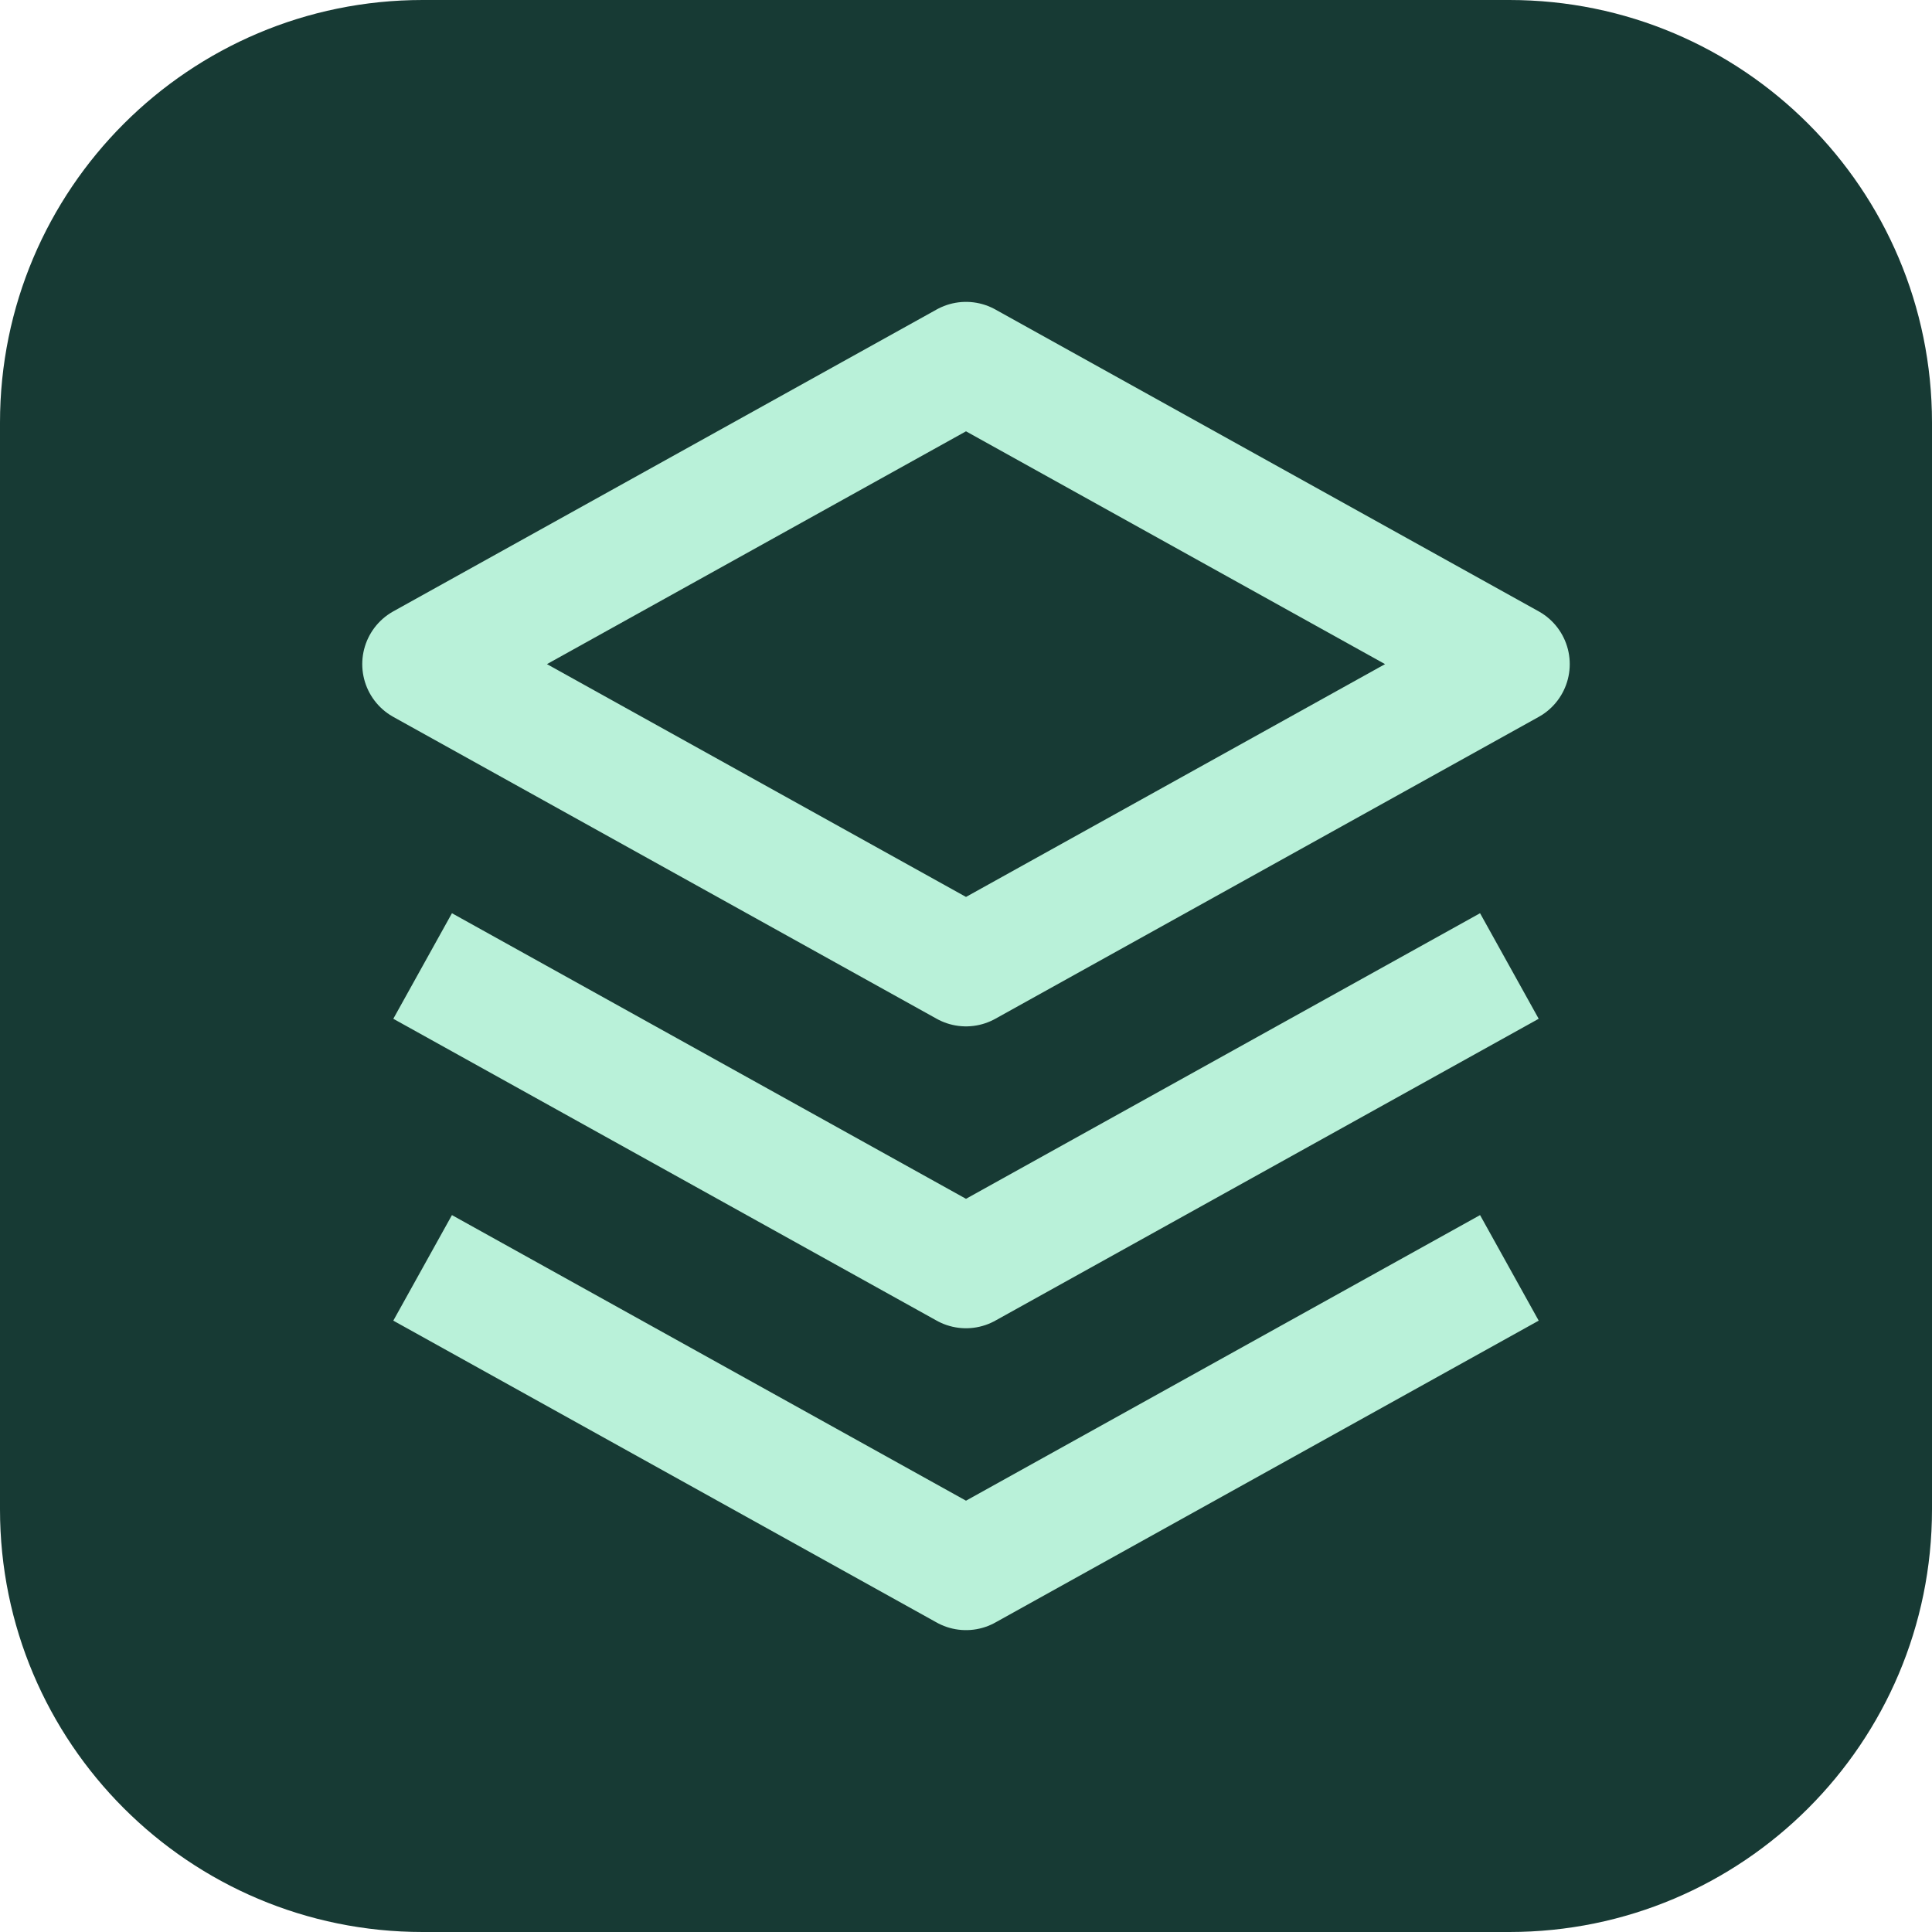
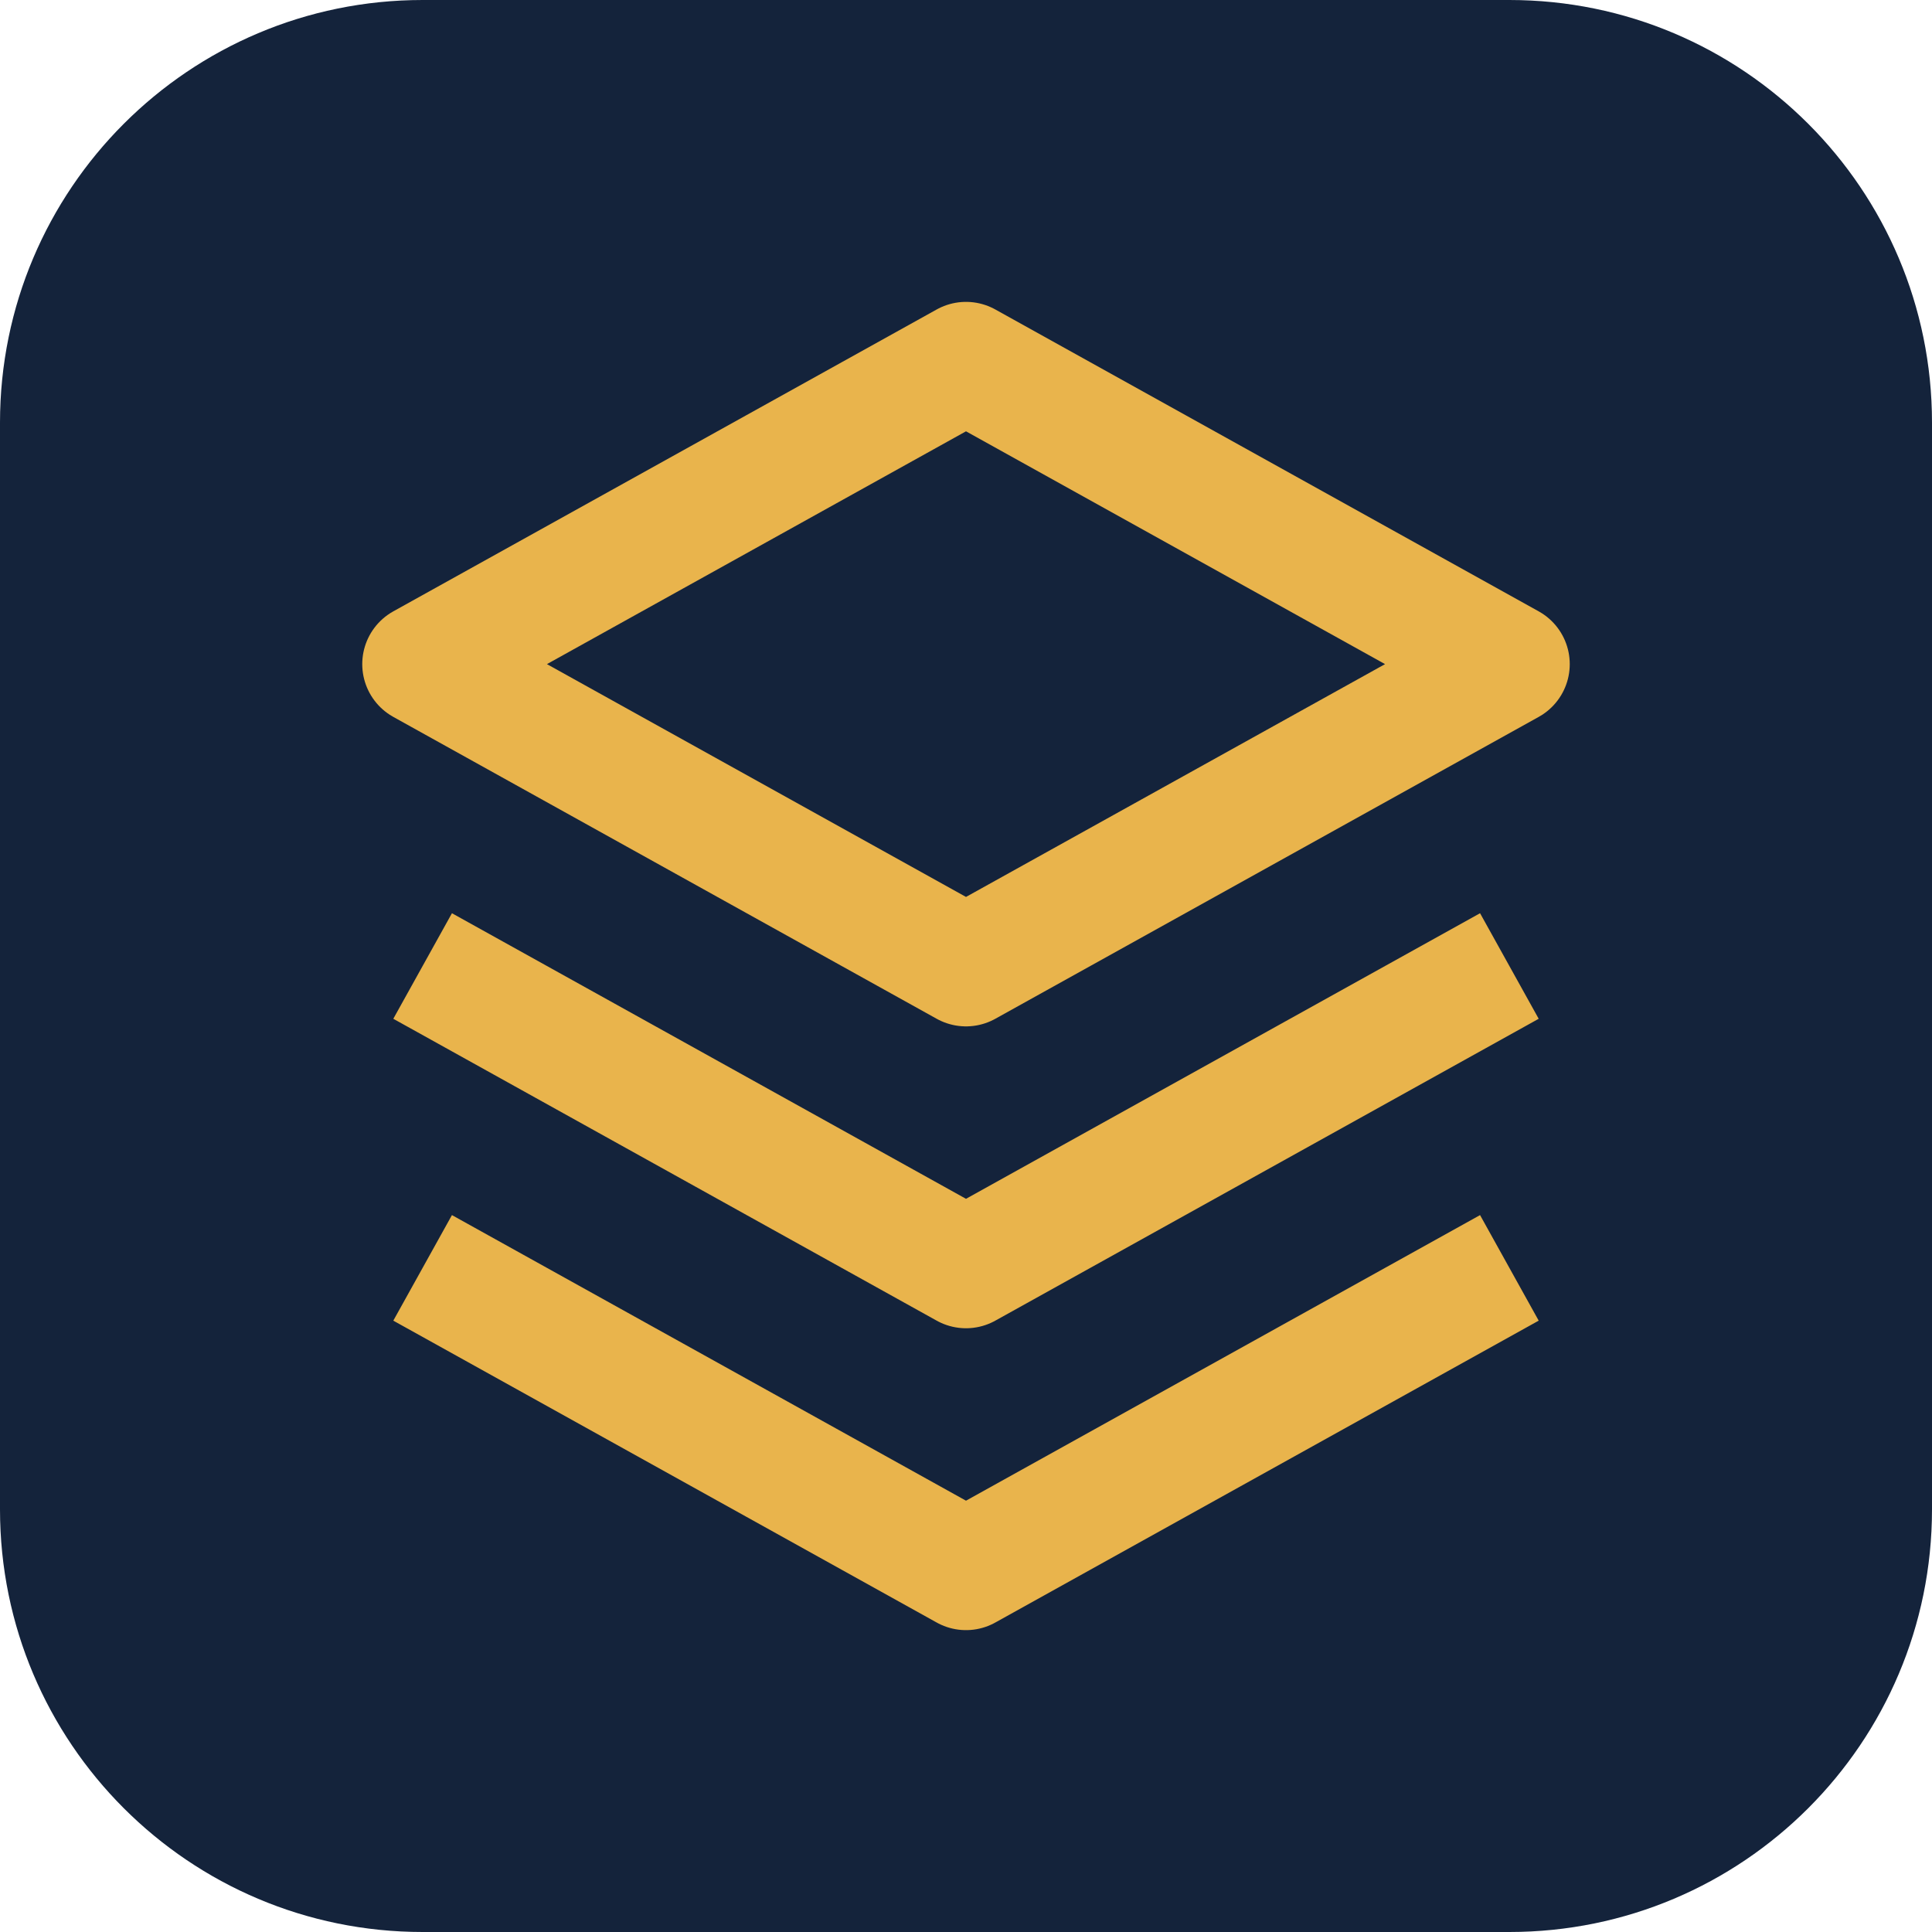
<svg xmlns="http://www.w3.org/2000/svg" viewBox="0 0 32 32">
-   <rect width="32" height="32" rx="7" fill="#173a34" />
-   <path d="m7 11 9-5 9 5-9 5zm0 5 9 5 9-5M7 21l9 5 9-5" stroke="#b9f1d9" stroke-width="2" fill="none" stroke-linejoin="round" />
+   <rect width="32" height="32" rx="7" fill="#14233B" />
+   <path d="m7 11 9-5 9 5-9 5zm0 5 9 5 9-5M7 21l9 5 9-5" stroke="#E9B44C" stroke-width="2" fill="none" stroke-linejoin="round" />
</svg>
